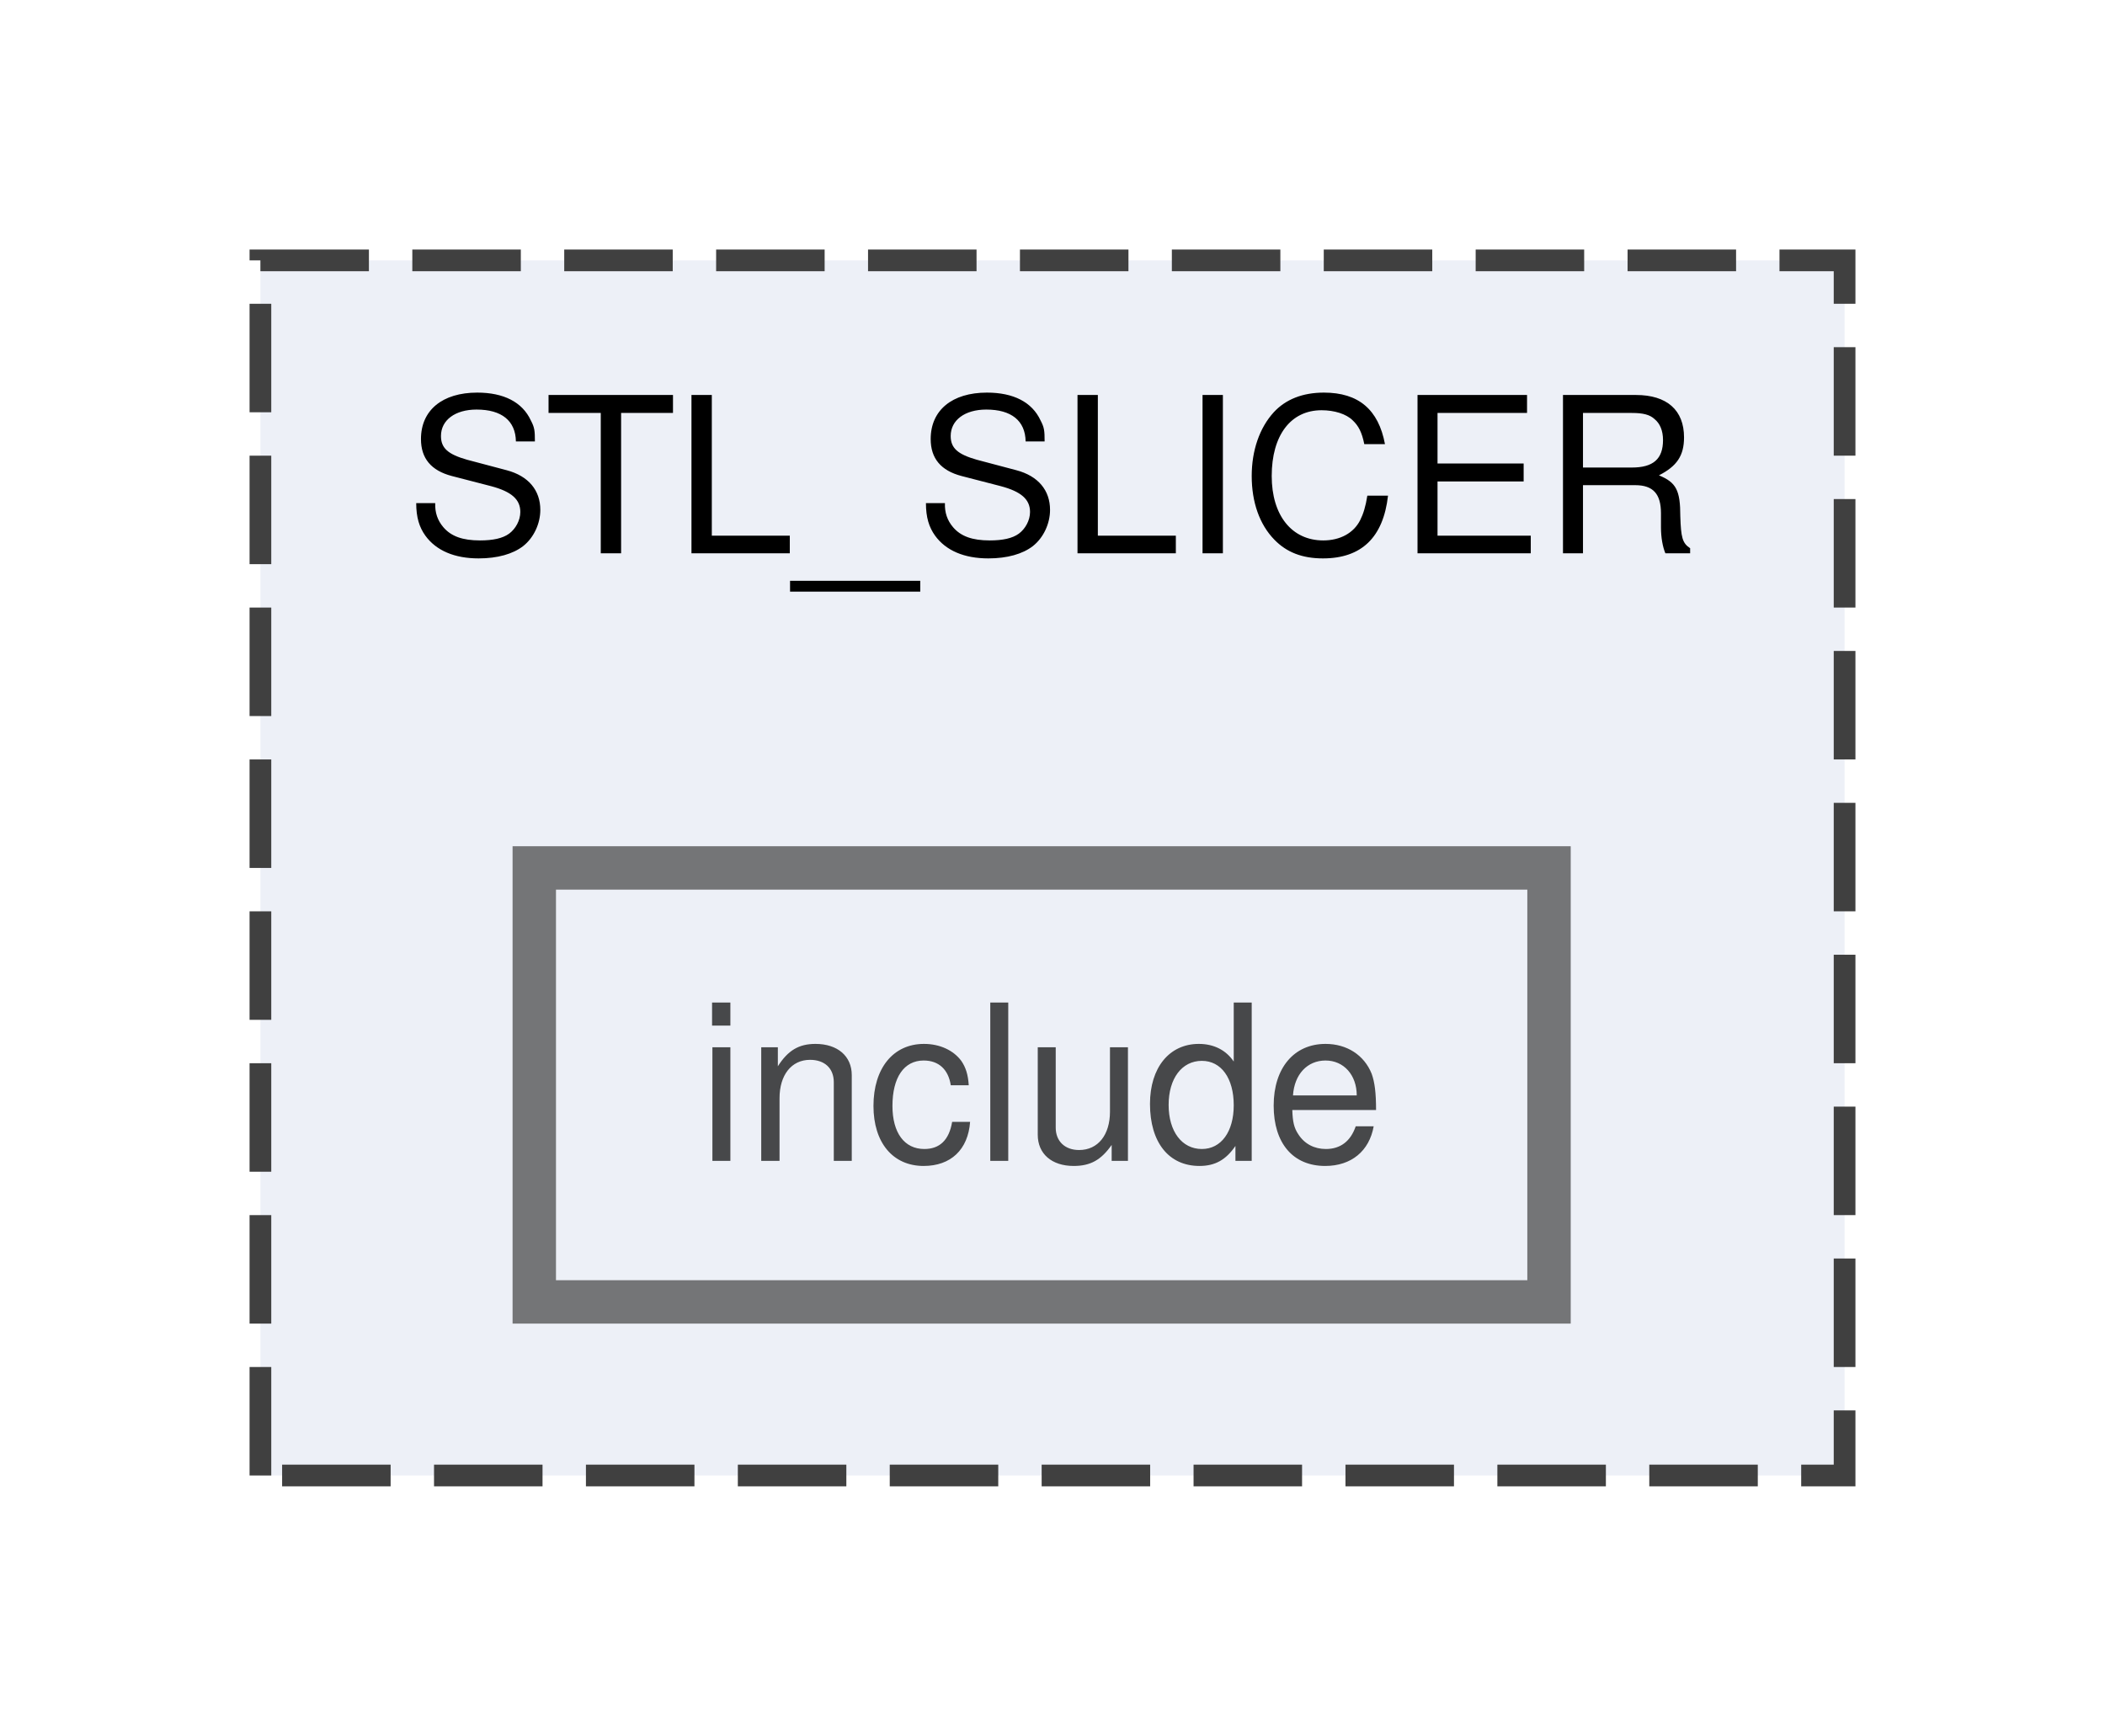
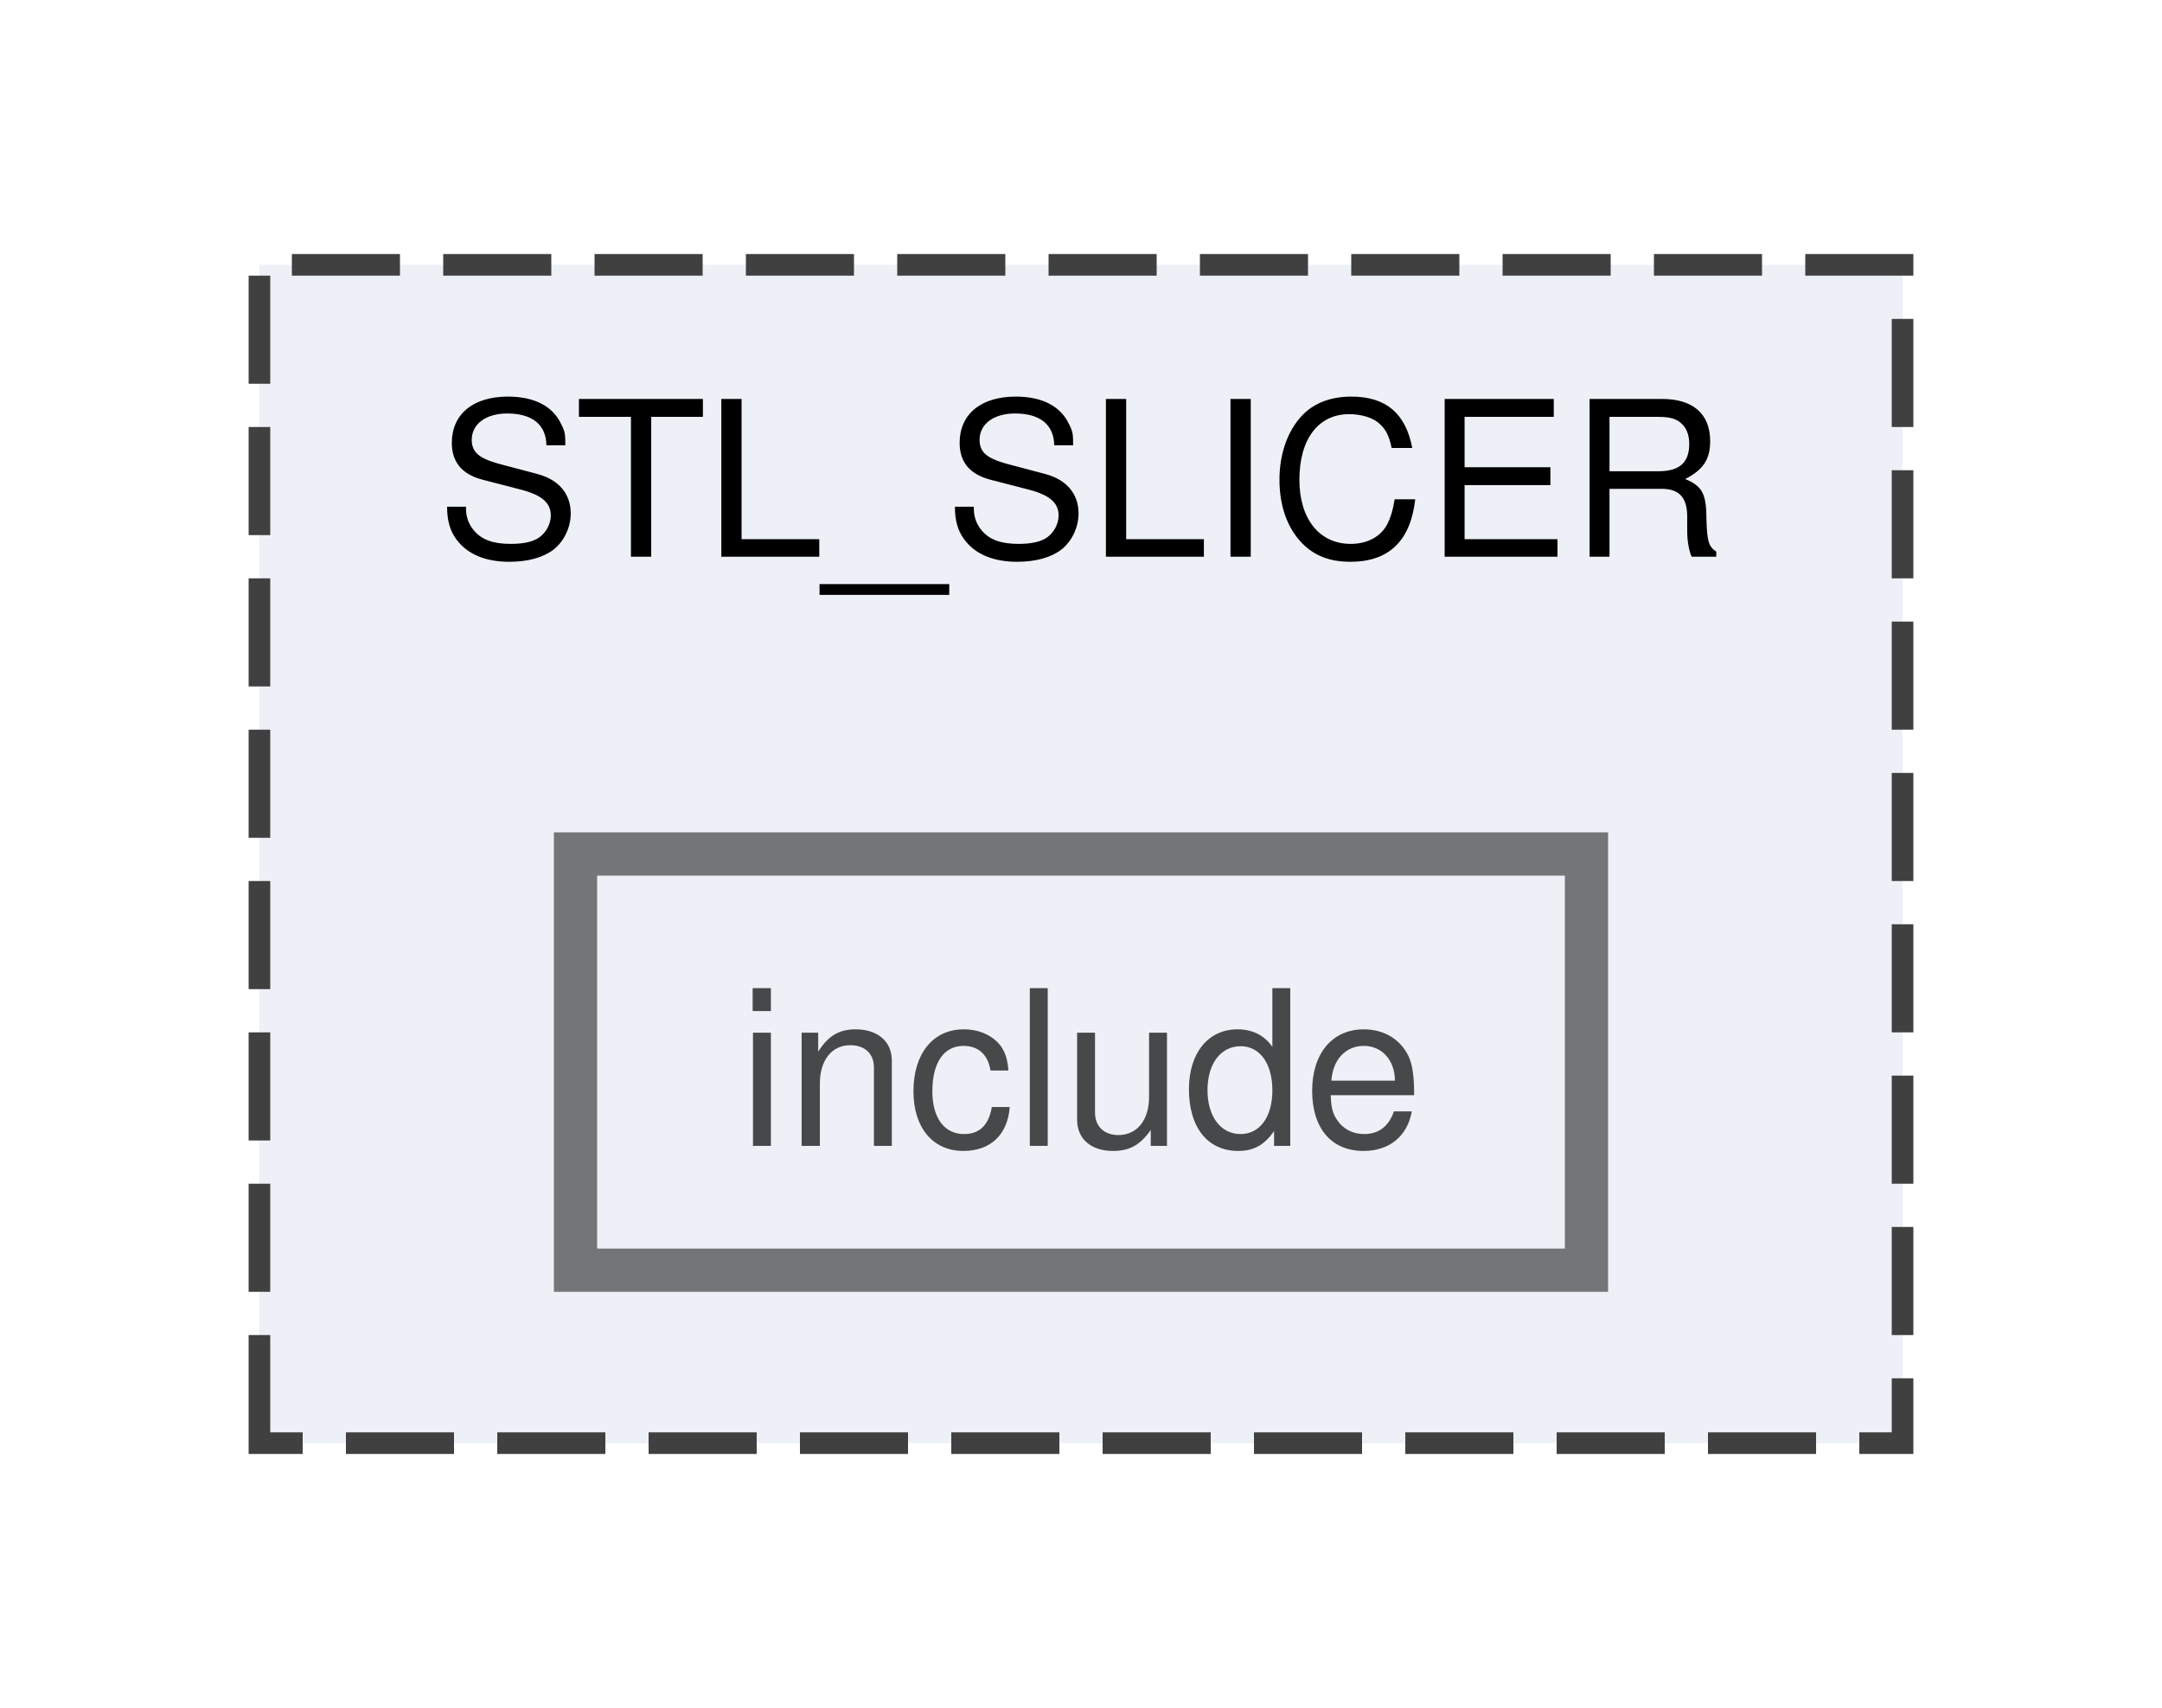
- <svg xmlns="http://www.w3.org/2000/svg" xmlns:xlink="http://www.w3.org/1999/xlink" width="97pt" height="80pt" viewBox="0.00 0.00 97.00 80.00">
+ <svg xmlns="http://www.w3.org/2000/svg" xmlns:xlink="http://www.w3.org/1999/xlink" width="100pt" height="79pt" viewBox="0.00 0.00 100.00 78.50">
  <svg id="main" version="1.1" xml:space="preserve">
    <style type="text/css">
.node, .edge {opacity: 0.7;}
.node.selected, .edge.selected {opacity: 1;}
.edge:hover path { stroke: red; }
.edge:hover polygon { stroke: red; fill: red; }
</style>
    <svg id="graph" class="graph">
-       <g id="graph0" class="graph" transform="scale(1 1) rotate(0) translate(4 76)">
+       <g id="graph0" class="graph" transform="scale(1 1) rotate(0) translate(4 74.5)">
        <g id="clust1" class="cluster">
          <g id="a_clust1">
            <a xlink:href="dir_8197c51365fbc7cee4a69440028de54d.html" target="_top" xlink:title="STL_SLICER">
-               <polygon fill="#edf0f7" stroke="#404040" stroke-dasharray="5,2" points="8,-8 8,-64 81,-64 81,-8 8,-8" />
-               <text text-anchor="middle" x="44.5" y="-50.5" font-family="Helvetica,sans-Serif" font-size="10.00">STL_SLICER</text>
+               <polygon fill="#edf0f7" stroke="#404040" stroke-dasharray="5,2" points="8,-8 8,-62.5 84,-62.5 84,-8 8,-8" />
+               <text text-anchor="middle" x="46" y="-49" font-family="Helvetica,sans-Serif" font-size="10.00">STL_SLICER</text>
            </a>
          </g>
        </g>
        <g id="node1" class="node">
          <g id="a_node1">
            <a xlink:href="dir_822ebfe2078462b21f4d397b28fd14ae.html" target="_top" xlink:title="include">
-               <polygon fill="#edf0f7" stroke="#404040" stroke-width="2" points="67.38,-36 20.62,-36 20.62,-16 67.38,-16 67.38,-36" />
-               <text text-anchor="middle" x="44" y="-22.5" font-family="Helvetica,sans-Serif" font-size="10.00">include</text>
+               <polygon fill="#edf0f7" stroke="#404040" stroke-width="2" points="69.38,-35.25 22.62,-35.25 22.62,-16 69.38,-16 69.38,-35.25" />
+               <text text-anchor="middle" x="46" y="-21.75" font-family="Helvetica,sans-Serif" font-size="10.00">include</text>
            </a>
          </g>
        </g>
      </g>
    </svg>
  </svg>
  <style type="text/css">

[data-mouse-over-selected='false'] { opacity: 0.7; }
[data-mouse-over-selected='true']  { opacity: 1.0; }

</style>
</svg>
